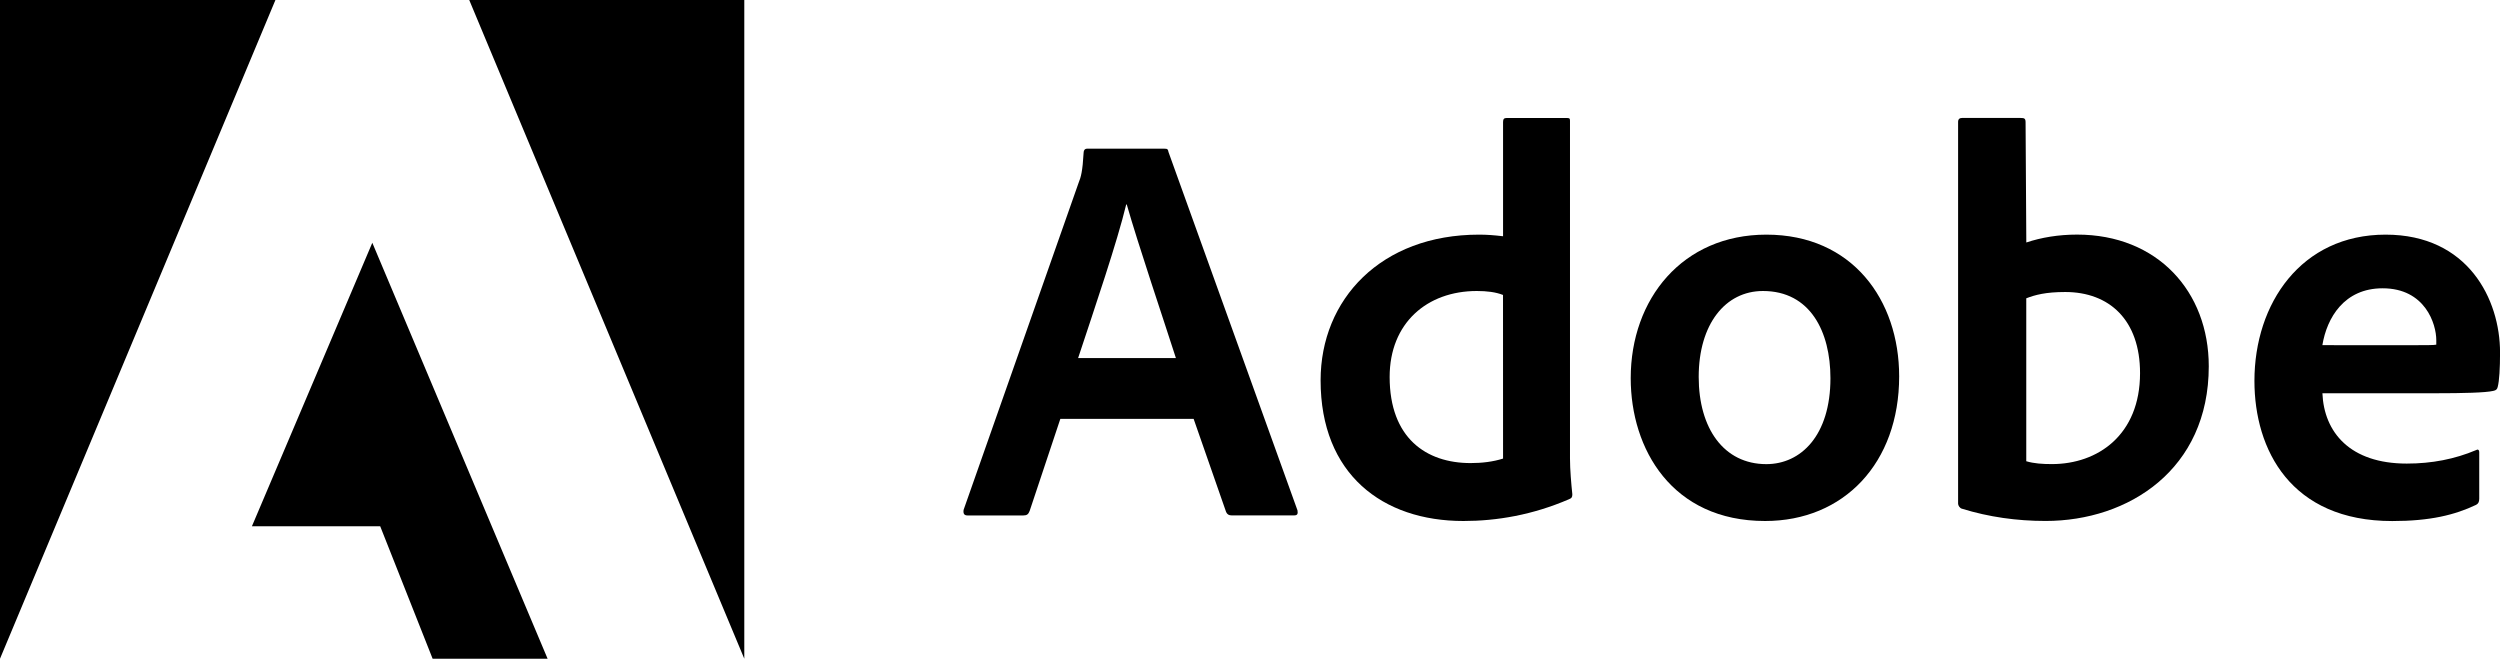
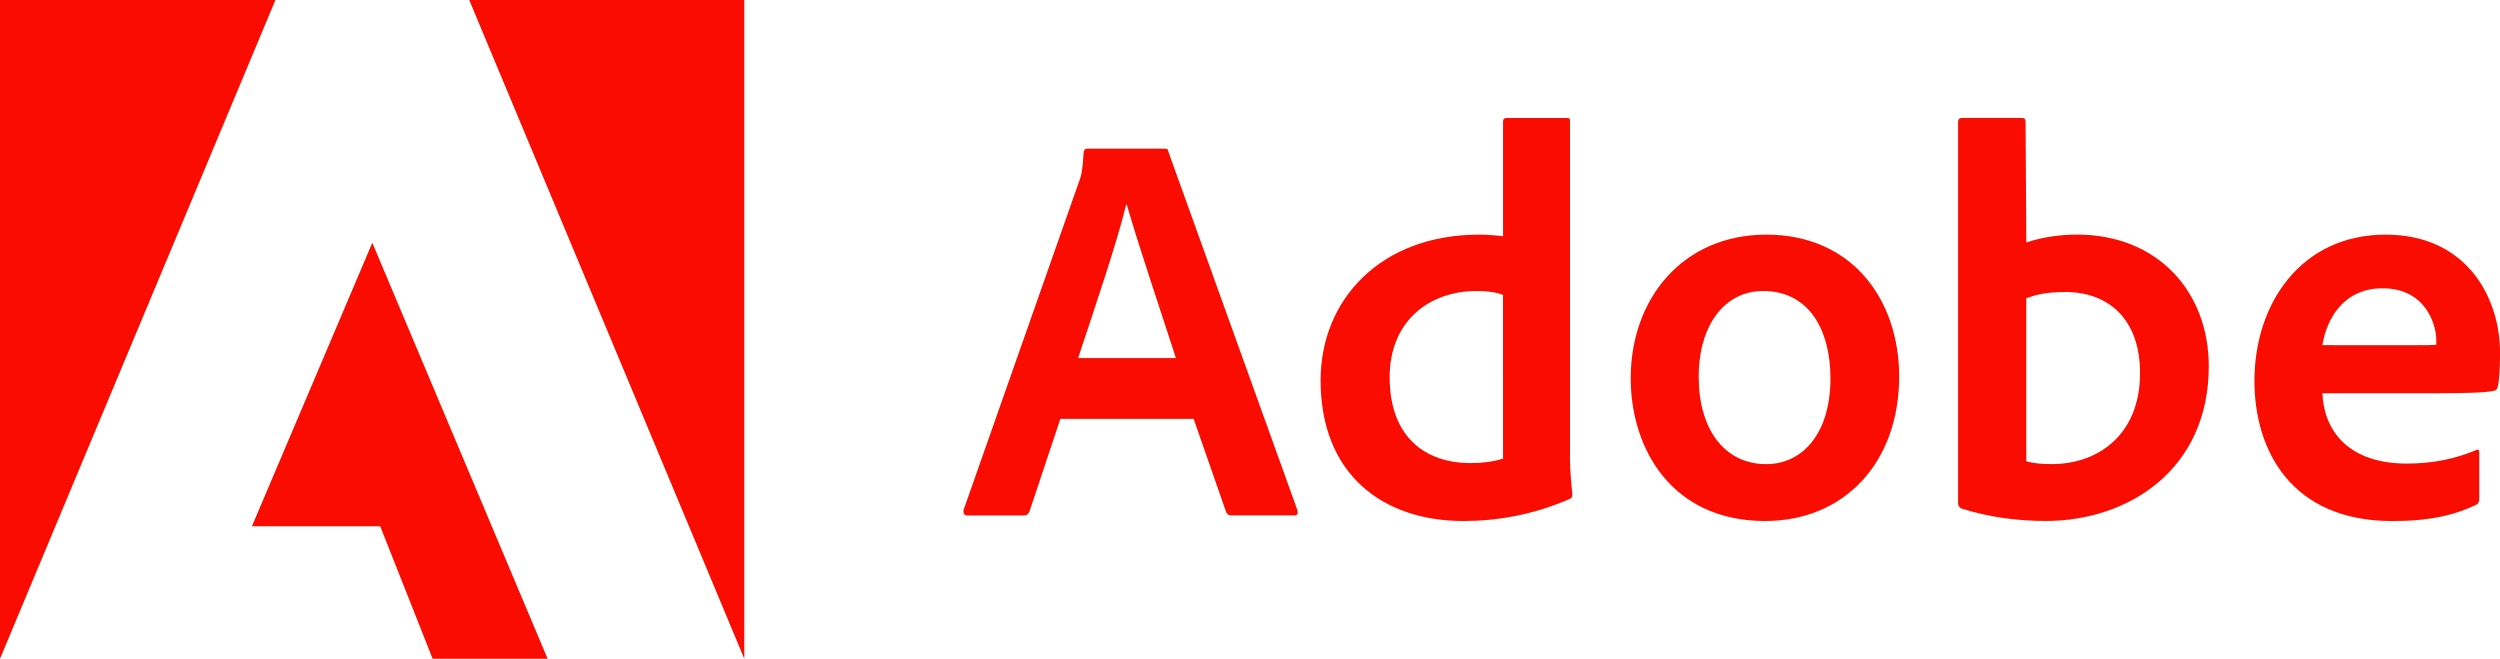
- <svg xmlns="http://www.w3.org/2000/svg" viewBox="0 0 54.424 14.34" fill="#000000">
+ <svg xmlns="http://www.w3.org/2000/svg" viewBox="0 0 54.424 14.34" fill="#fa0c00">
  <g>
    <path d="M 5.996,0 H 0 v 14.34 z m 0,0" />
    <path d="m 10.215,0 h 5.988 v 14.34 z m 0,0" />
    <path d="m 8.105,5.285 3.816,9.055 H 9.418 L 8.277,11.457 H 5.484 Z m 0,0" />
  </g>
  <g>
    <path d="m 25.985,9.119 0.707,2.027 c 0.023,0.051 0.059,0.074 0.121,0.074 h 1.359 c 0.074,0 0.086,-0.035 0.074,-0.109 L 25.438,3.311 c -0.012,-0.062 -0.023,-0.074 -0.086,-0.074 h -1.688 c -0.047,0 -0.074,0.035 -0.074,0.086 -0.023,0.41 -0.059,0.535 -0.109,0.656 l -2.504,7.121 c -0.012,0.086 0.016,0.121 0.086,0.121 h 1.215 c 0.074,0 0.109,-0.023 0.137,-0.098 L 23.083,9.119 Z M 23.47,7.795 c 0.367,-1.109 0.852,-2.531 1.047,-3.344 h 0.012 c 0.242,0.852 0.812,2.539 1.07,3.344 z m 0,0" />
    <path d="m 31.858,11.342 c 0.73,0 1.508,-0.133 2.297,-0.473 0.062,-0.023 0.074,-0.051 0.074,-0.109 -0.023,-0.219 -0.051,-0.535 -0.051,-0.777 v -7.344 c 0,-0.047 0,-0.07 -0.059,-0.07 h -1.324 c -0.051,0 -0.074,0.023 -0.074,0.086 V 5.143 C 32.514,5.119 32.369,5.108 32.198,5.108 c -2.137,0 -3.449,1.41 -3.449,3.172 0,2.043 1.348,3.062 3.109,3.062 z m 0.863,-1.359 c -0.219,0.07 -0.461,0.098 -0.707,0.098 -0.969,0 -1.762,-0.547 -1.762,-1.875 0,-1.176 0.816,-1.871 1.898,-1.871 0.219,0 0.41,0.023 0.57,0.086 z m 0,0" />
    <path d="m 38.453,5.108 c -1.824,0 -2.953,1.398 -2.953,3.125 0,1.543 0.898,3.109 2.926,3.109 1.715,0 2.918,-1.262 2.918,-3.148 0,-1.664 -1.02,-3.086 -2.891,-3.086 z m -0.074,1.227 c 1.031,0 1.469,0.887 1.469,1.898 0,1.25 -0.645,1.871 -1.395,1.871 -0.926,0 -1.473,-0.777 -1.473,-1.898 0,-1.152 0.582,-1.871 1.398,-1.871 z m 0,0" />
    <path d="m 42.713,2.568 c -0.051,0 -0.086,0.023 -0.086,0.086 v 8.312 c 0,0.035 0.035,0.098 0.086,0.109 0.582,0.18 1.191,0.266 1.82,0.266 1.801,0 3.551,-1.117 3.551,-3.367 0,-1.629 -1.117,-2.867 -2.867,-2.867 -0.402,0 -0.777,0.062 -1.105,0.172 L 44.096,2.666 c 0,-0.086 -0.023,-0.098 -0.109,-0.098 z m 3.875,5.555 c 0,1.348 -0.922,1.98 -1.918,1.98 -0.207,0 -0.391,-0.012 -0.559,-0.062 V 6.494 c 0.191,-0.074 0.422,-0.137 0.848,-0.137 0.961,0 1.629,0.609 1.629,1.766 z m 0,0" />
    <path d="m 53.026,8.561 c 0.594,0 1.082,-0.012 1.25,-0.051 0.062,-0.012 0.086,-0.035 0.098,-0.086 0.035,-0.133 0.051,-0.41 0.051,-0.75 0,-1.156 -0.695,-2.566 -2.492,-2.566 -1.836,0 -2.855,1.496 -2.855,3.184 0,1.496 0.789,3.051 3,3.051 0.828,0 1.363,-0.133 1.824,-0.352 0.047,-0.023 0.07,-0.062 0.07,-0.133 V 9.846 c 0,-0.059 -0.035,-0.07 -0.07,-0.047 -0.461,0.195 -0.961,0.293 -1.508,0.293 -1.238,0 -1.801,-0.684 -1.836,-1.531 z m -2.469,-1.047 c 0.098,-0.594 0.473,-1.238 1.312,-1.238 0.926,0 1.168,0.777 1.168,1.129 0,0.012 0,0.062 0,0.098 -0.051,0.012 -0.207,0.012 -0.668,0.012 z m 0,0" />
  </g>
</svg>
